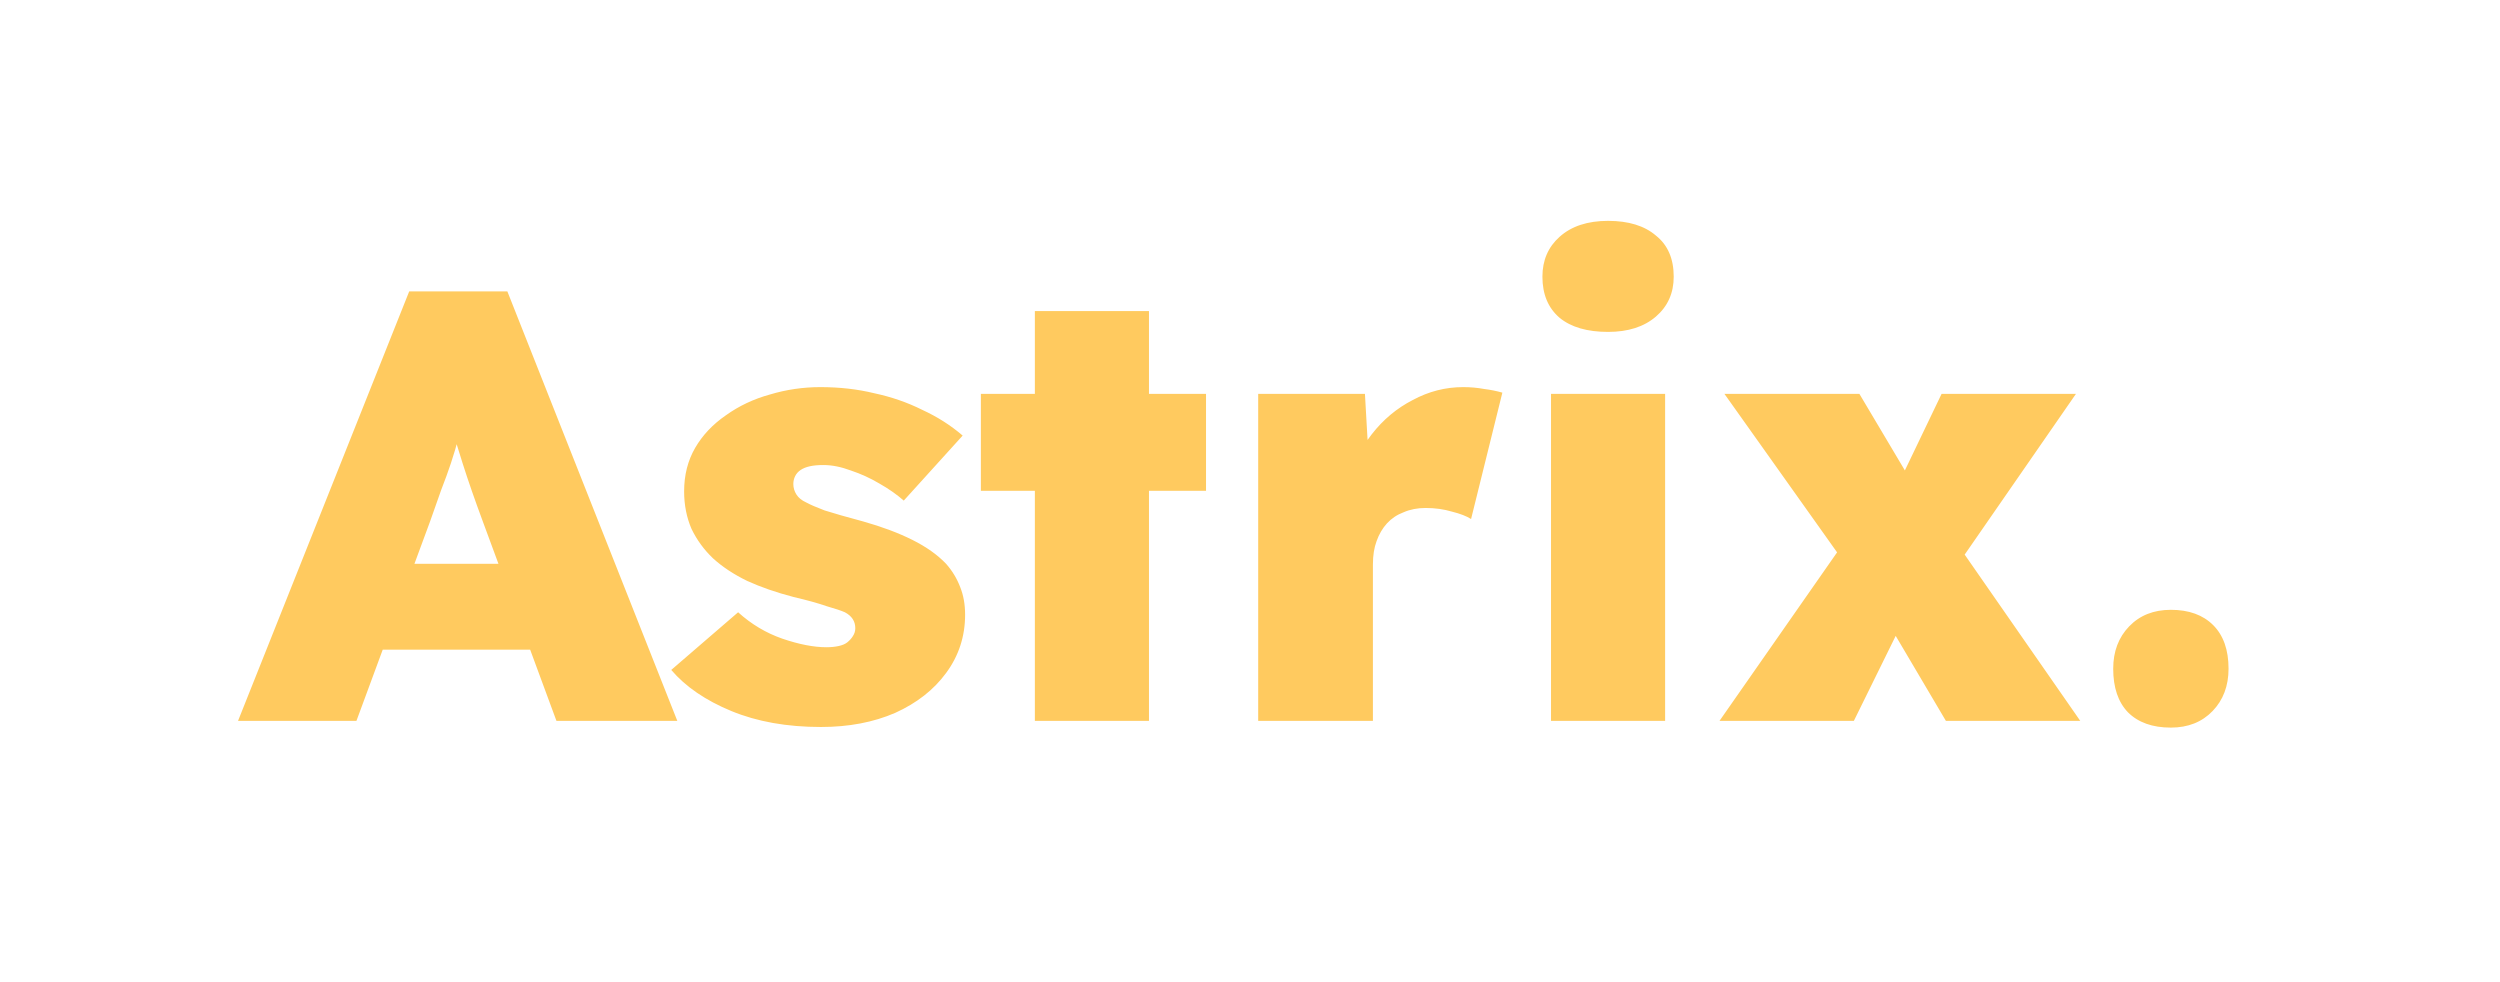
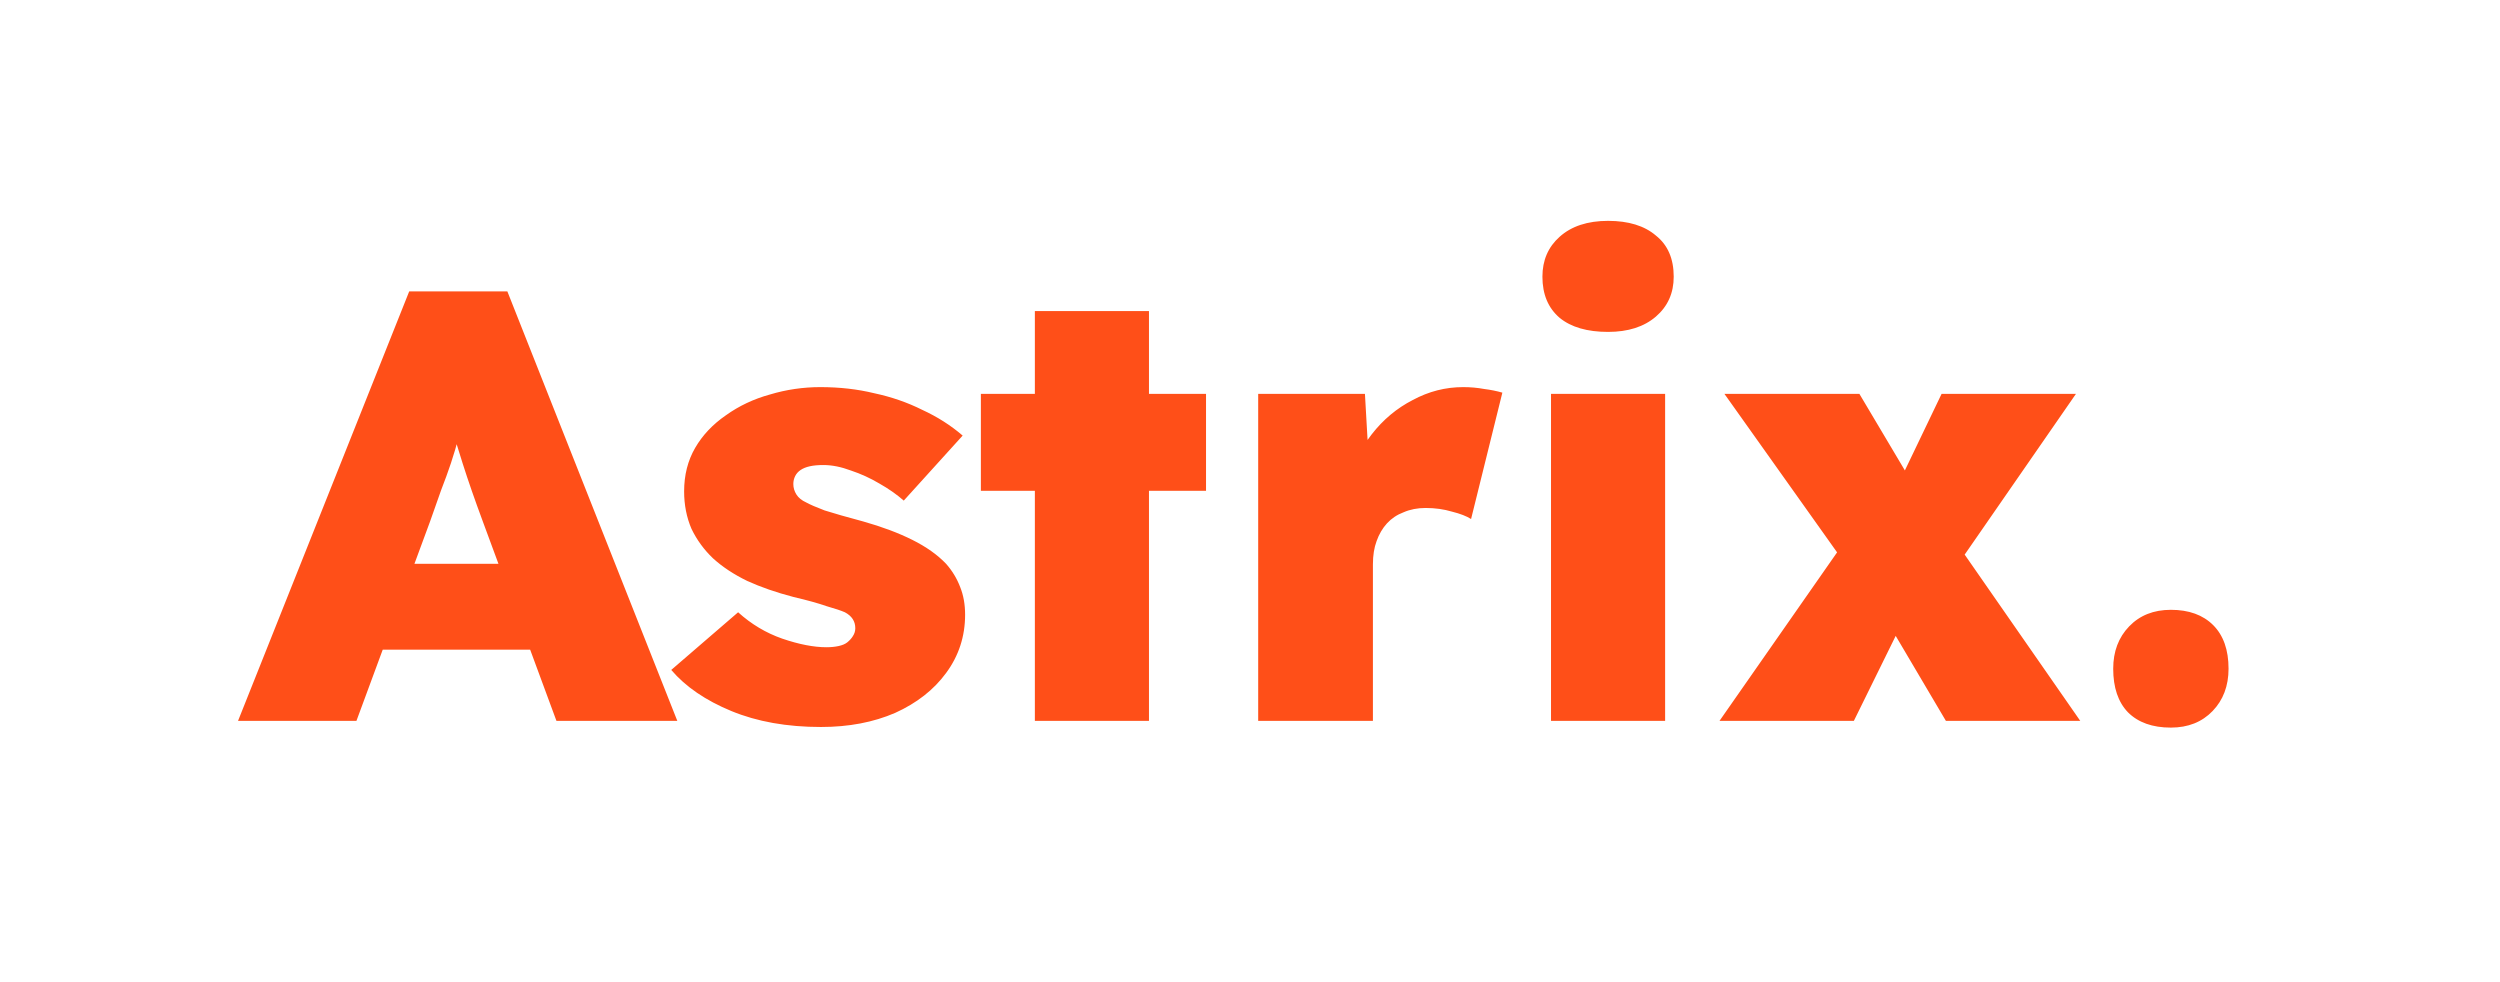
<svg xmlns="http://www.w3.org/2000/svg" width="163" height="64" viewBox="0 0 163 64" fill="none">
-   <path d="M15.52 47L26.68 19H33.08L44.16 47H36.28L31.48 34C31.213 33.28 30.973 32.613 30.76 32C30.547 31.387 30.347 30.787 30.16 30.2C29.973 29.613 29.787 29.013 29.6 28.4C29.44 27.787 29.293 27.12 29.16 26.4L30.44 26.36C30.28 27.133 30.107 27.827 29.92 28.44C29.76 29.053 29.587 29.64 29.4 30.2C29.213 30.76 29 31.347 28.76 31.96C28.547 32.573 28.307 33.253 28.04 34L23.24 47H15.52ZM20.96 42.36L23.32 36.76H36.28L38.48 42.36H20.96ZM53.525 47.4C51.312 47.4 49.365 47.053 47.685 46.36C46.005 45.667 44.699 44.773 43.765 43.68L48.125 39.92C48.979 40.693 49.939 41.267 51.005 41.64C52.099 42.013 53.059 42.2 53.885 42.2C54.179 42.2 54.445 42.173 54.685 42.12C54.925 42.067 55.112 41.987 55.245 41.88C55.405 41.747 55.525 41.613 55.605 41.48C55.712 41.32 55.765 41.147 55.765 40.96C55.765 40.507 55.539 40.16 55.085 39.92C54.845 39.813 54.445 39.68 53.885 39.52C53.352 39.333 52.632 39.133 51.725 38.92C50.605 38.627 49.605 38.28 48.725 37.88C47.845 37.453 47.099 36.96 46.485 36.4C45.899 35.84 45.432 35.2 45.085 34.48C44.765 33.733 44.605 32.92 44.605 32.04C44.605 30.973 44.845 30.027 45.325 29.2C45.805 28.373 46.472 27.667 47.325 27.08C48.179 26.467 49.139 26.013 50.205 25.72C51.272 25.4 52.365 25.24 53.485 25.24C54.739 25.24 55.912 25.373 57.005 25.64C58.125 25.88 59.165 26.24 60.125 26.72C61.112 27.173 61.992 27.733 62.765 28.4L58.925 32.64C58.472 32.24 57.939 31.867 57.325 31.52C56.739 31.173 56.125 30.893 55.485 30.68C54.845 30.44 54.245 30.32 53.685 30.32C53.339 30.32 53.045 30.347 52.805 30.4C52.565 30.453 52.365 30.533 52.205 30.64C52.045 30.747 51.925 30.88 51.845 31.04C51.765 31.2 51.725 31.373 51.725 31.56C51.725 31.8 51.792 32.027 51.925 32.24C52.059 32.453 52.272 32.627 52.565 32.76C52.805 32.893 53.205 33.067 53.765 33.28C54.352 33.467 55.192 33.707 56.285 34C57.512 34.347 58.579 34.747 59.485 35.2C60.392 35.653 61.125 36.173 61.685 36.76C62.085 37.213 62.392 37.72 62.605 38.28C62.819 38.813 62.925 39.413 62.925 40.08C62.925 41.493 62.512 42.76 61.685 43.88C60.885 44.973 59.779 45.84 58.365 46.48C56.952 47.093 55.339 47.4 53.525 47.4ZM67.473 47V20.28H74.913V47H67.473ZM63.953 32V25.68H78.633V32H63.953ZM82.034 47V25.68H88.994L89.394 32.68L87.834 31.48C88.181 30.307 88.714 29.253 89.434 28.32C90.181 27.36 91.074 26.613 92.114 26.08C93.154 25.52 94.248 25.24 95.394 25.24C95.874 25.24 96.328 25.28 96.754 25.36C97.181 25.413 97.581 25.493 97.954 25.6L95.914 33.84C95.621 33.653 95.208 33.493 94.674 33.36C94.141 33.2 93.568 33.12 92.954 33.12C92.421 33.12 91.941 33.213 91.514 33.4C91.088 33.56 90.728 33.8 90.434 34.12C90.141 34.44 89.914 34.827 89.754 35.28C89.594 35.707 89.514 36.213 89.514 36.8V47H82.034ZM101.126 47V25.68H108.566V47H101.126ZM104.846 21.64C103.486 21.64 102.433 21.333 101.686 20.72C100.939 20.08 100.566 19.187 100.566 18.04C100.566 16.973 100.939 16.107 101.686 15.44C102.459 14.747 103.513 14.4 104.846 14.4C106.179 14.4 107.219 14.72 107.966 15.36C108.739 15.973 109.126 16.867 109.126 18.04C109.126 19.107 108.739 19.973 107.966 20.64C107.193 21.307 106.153 21.64 104.846 21.64ZM126.872 47L123.352 41.04L120.592 37.16L112.432 25.68H121.232L124.512 31.2L127.512 35.32L135.632 47H126.872ZM112.112 47L120.792 34.56L124.712 39.2L120.872 47H112.112ZM126.712 38.16L122.832 33.52L126.592 25.68H135.352L126.712 38.16ZM141.541 47.44C140.341 47.44 139.407 47.107 138.741 46.44C138.101 45.773 137.781 44.827 137.781 43.6C137.781 42.48 138.127 41.56 138.821 40.84C139.514 40.12 140.421 39.76 141.541 39.76C142.714 39.76 143.634 40.093 144.301 40.76C144.967 41.427 145.301 42.373 145.301 43.6C145.301 44.72 144.954 45.64 144.261 46.36C143.567 47.08 142.661 47.44 141.541 47.44Z" fill="#FFCA5F" />
+   <path d="M15.52 47L26.68 19H33.08L44.16 47H36.28L31.48 34C31.213 33.28 30.973 32.613 30.76 32C30.547 31.387 30.347 30.787 30.16 30.2C29.973 29.613 29.787 29.013 29.6 28.4C29.44 27.787 29.293 27.12 29.16 26.4L30.44 26.36C30.28 27.133 30.107 27.827 29.92 28.44C29.76 29.053 29.587 29.64 29.4 30.2C29.213 30.76 29 31.347 28.76 31.96C28.547 32.573 28.307 33.253 28.04 34L23.24 47H15.52ZM20.96 42.36L23.32 36.76H36.28L38.48 42.36H20.96ZM53.525 47.4C51.312 47.4 49.365 47.053 47.685 46.36C46.005 45.667 44.699 44.773 43.765 43.68L48.125 39.92C48.979 40.693 49.939 41.267 51.005 41.64C52.099 42.013 53.059 42.2 53.885 42.2C54.179 42.2 54.445 42.173 54.685 42.12C54.925 42.067 55.112 41.987 55.245 41.88C55.405 41.747 55.525 41.613 55.605 41.48C55.712 41.32 55.765 41.147 55.765 40.96C55.765 40.507 55.539 40.16 55.085 39.92C54.845 39.813 54.445 39.68 53.885 39.52C53.352 39.333 52.632 39.133 51.725 38.92C50.605 38.627 49.605 38.28 48.725 37.88C47.845 37.453 47.099 36.96 46.485 36.4C45.899 35.84 45.432 35.2 45.085 34.48C44.765 33.733 44.605 32.92 44.605 32.04C44.605 30.973 44.845 30.027 45.325 29.2C45.805 28.373 46.472 27.667 47.325 27.08C48.179 26.467 49.139 26.013 50.205 25.72C51.272 25.4 52.365 25.24 53.485 25.24C54.739 25.24 55.912 25.373 57.005 25.64C58.125 25.88 59.165 26.24 60.125 26.72C61.112 27.173 61.992 27.733 62.765 28.4L58.925 32.64C58.472 32.24 57.939 31.867 57.325 31.52C56.739 31.173 56.125 30.893 55.485 30.68C54.845 30.44 54.245 30.32 53.685 30.32C53.339 30.32 53.045 30.347 52.805 30.4C52.565 30.453 52.365 30.533 52.205 30.64C52.045 30.747 51.925 30.88 51.845 31.04C51.765 31.2 51.725 31.373 51.725 31.56C51.725 31.8 51.792 32.027 51.925 32.24C52.059 32.453 52.272 32.627 52.565 32.76C52.805 32.893 53.205 33.067 53.765 33.28C54.352 33.467 55.192 33.707 56.285 34C57.512 34.347 58.579 34.747 59.485 35.2C60.392 35.653 61.125 36.173 61.685 36.76C62.085 37.213 62.392 37.72 62.605 38.28C62.819 38.813 62.925 39.413 62.925 40.08C62.925 41.493 62.512 42.76 61.685 43.88C60.885 44.973 59.779 45.84 58.365 46.48C56.952 47.093 55.339 47.4 53.525 47.4ZM67.473 47V20.28H74.913V47H67.473ZM63.953 32V25.68H78.633V32H63.953ZM82.034 47V25.68H88.994L89.394 32.68L87.834 31.48C88.181 30.307 88.714 29.253 89.434 28.32C90.181 27.36 91.074 26.613 92.114 26.08C93.154 25.52 94.248 25.24 95.394 25.24C95.874 25.24 96.328 25.28 96.754 25.36C97.181 25.413 97.581 25.493 97.954 25.6L95.914 33.84C95.621 33.653 95.208 33.493 94.674 33.36C94.141 33.2 93.568 33.12 92.954 33.12C92.421 33.12 91.941 33.213 91.514 33.4C91.088 33.56 90.728 33.8 90.434 34.12C90.141 34.44 89.914 34.827 89.754 35.28C89.594 35.707 89.514 36.213 89.514 36.8V47H82.034ZM101.126 47V25.68H108.566V47H101.126ZM104.846 21.64C103.486 21.64 102.433 21.333 101.686 20.72C100.939 20.08 100.566 19.187 100.566 18.04C100.566 16.973 100.939 16.107 101.686 15.44C102.459 14.747 103.513 14.4 104.846 14.4C106.179 14.4 107.219 14.72 107.966 15.36C108.739 15.973 109.126 16.867 109.126 18.04C109.126 19.107 108.739 19.973 107.966 20.64C107.193 21.307 106.153 21.64 104.846 21.64ZM126.872 47L123.352 41.04L120.592 37.16L112.432 25.68H121.232L124.512 31.2L127.512 35.32L135.632 47H126.872ZM112.112 47L120.792 34.56L124.712 39.2L120.872 47H112.112ZM126.712 38.16L122.832 33.52L126.592 25.68H135.352L126.712 38.16ZM141.541 47.44C140.341 47.44 139.407 47.107 138.741 46.44C138.101 45.773 137.781 44.827 137.781 43.6C137.781 42.48 138.127 41.56 138.821 40.84C139.514 40.12 140.421 39.76 141.541 39.76C142.714 39.76 143.634 40.093 144.301 40.76C144.967 41.427 145.301 42.373 145.301 43.6C145.301 44.72 144.954 45.64 144.261 46.36C143.567 47.08 142.661 47.44 141.541 47.44Z" fill="#FF4F18" />
</svg>
